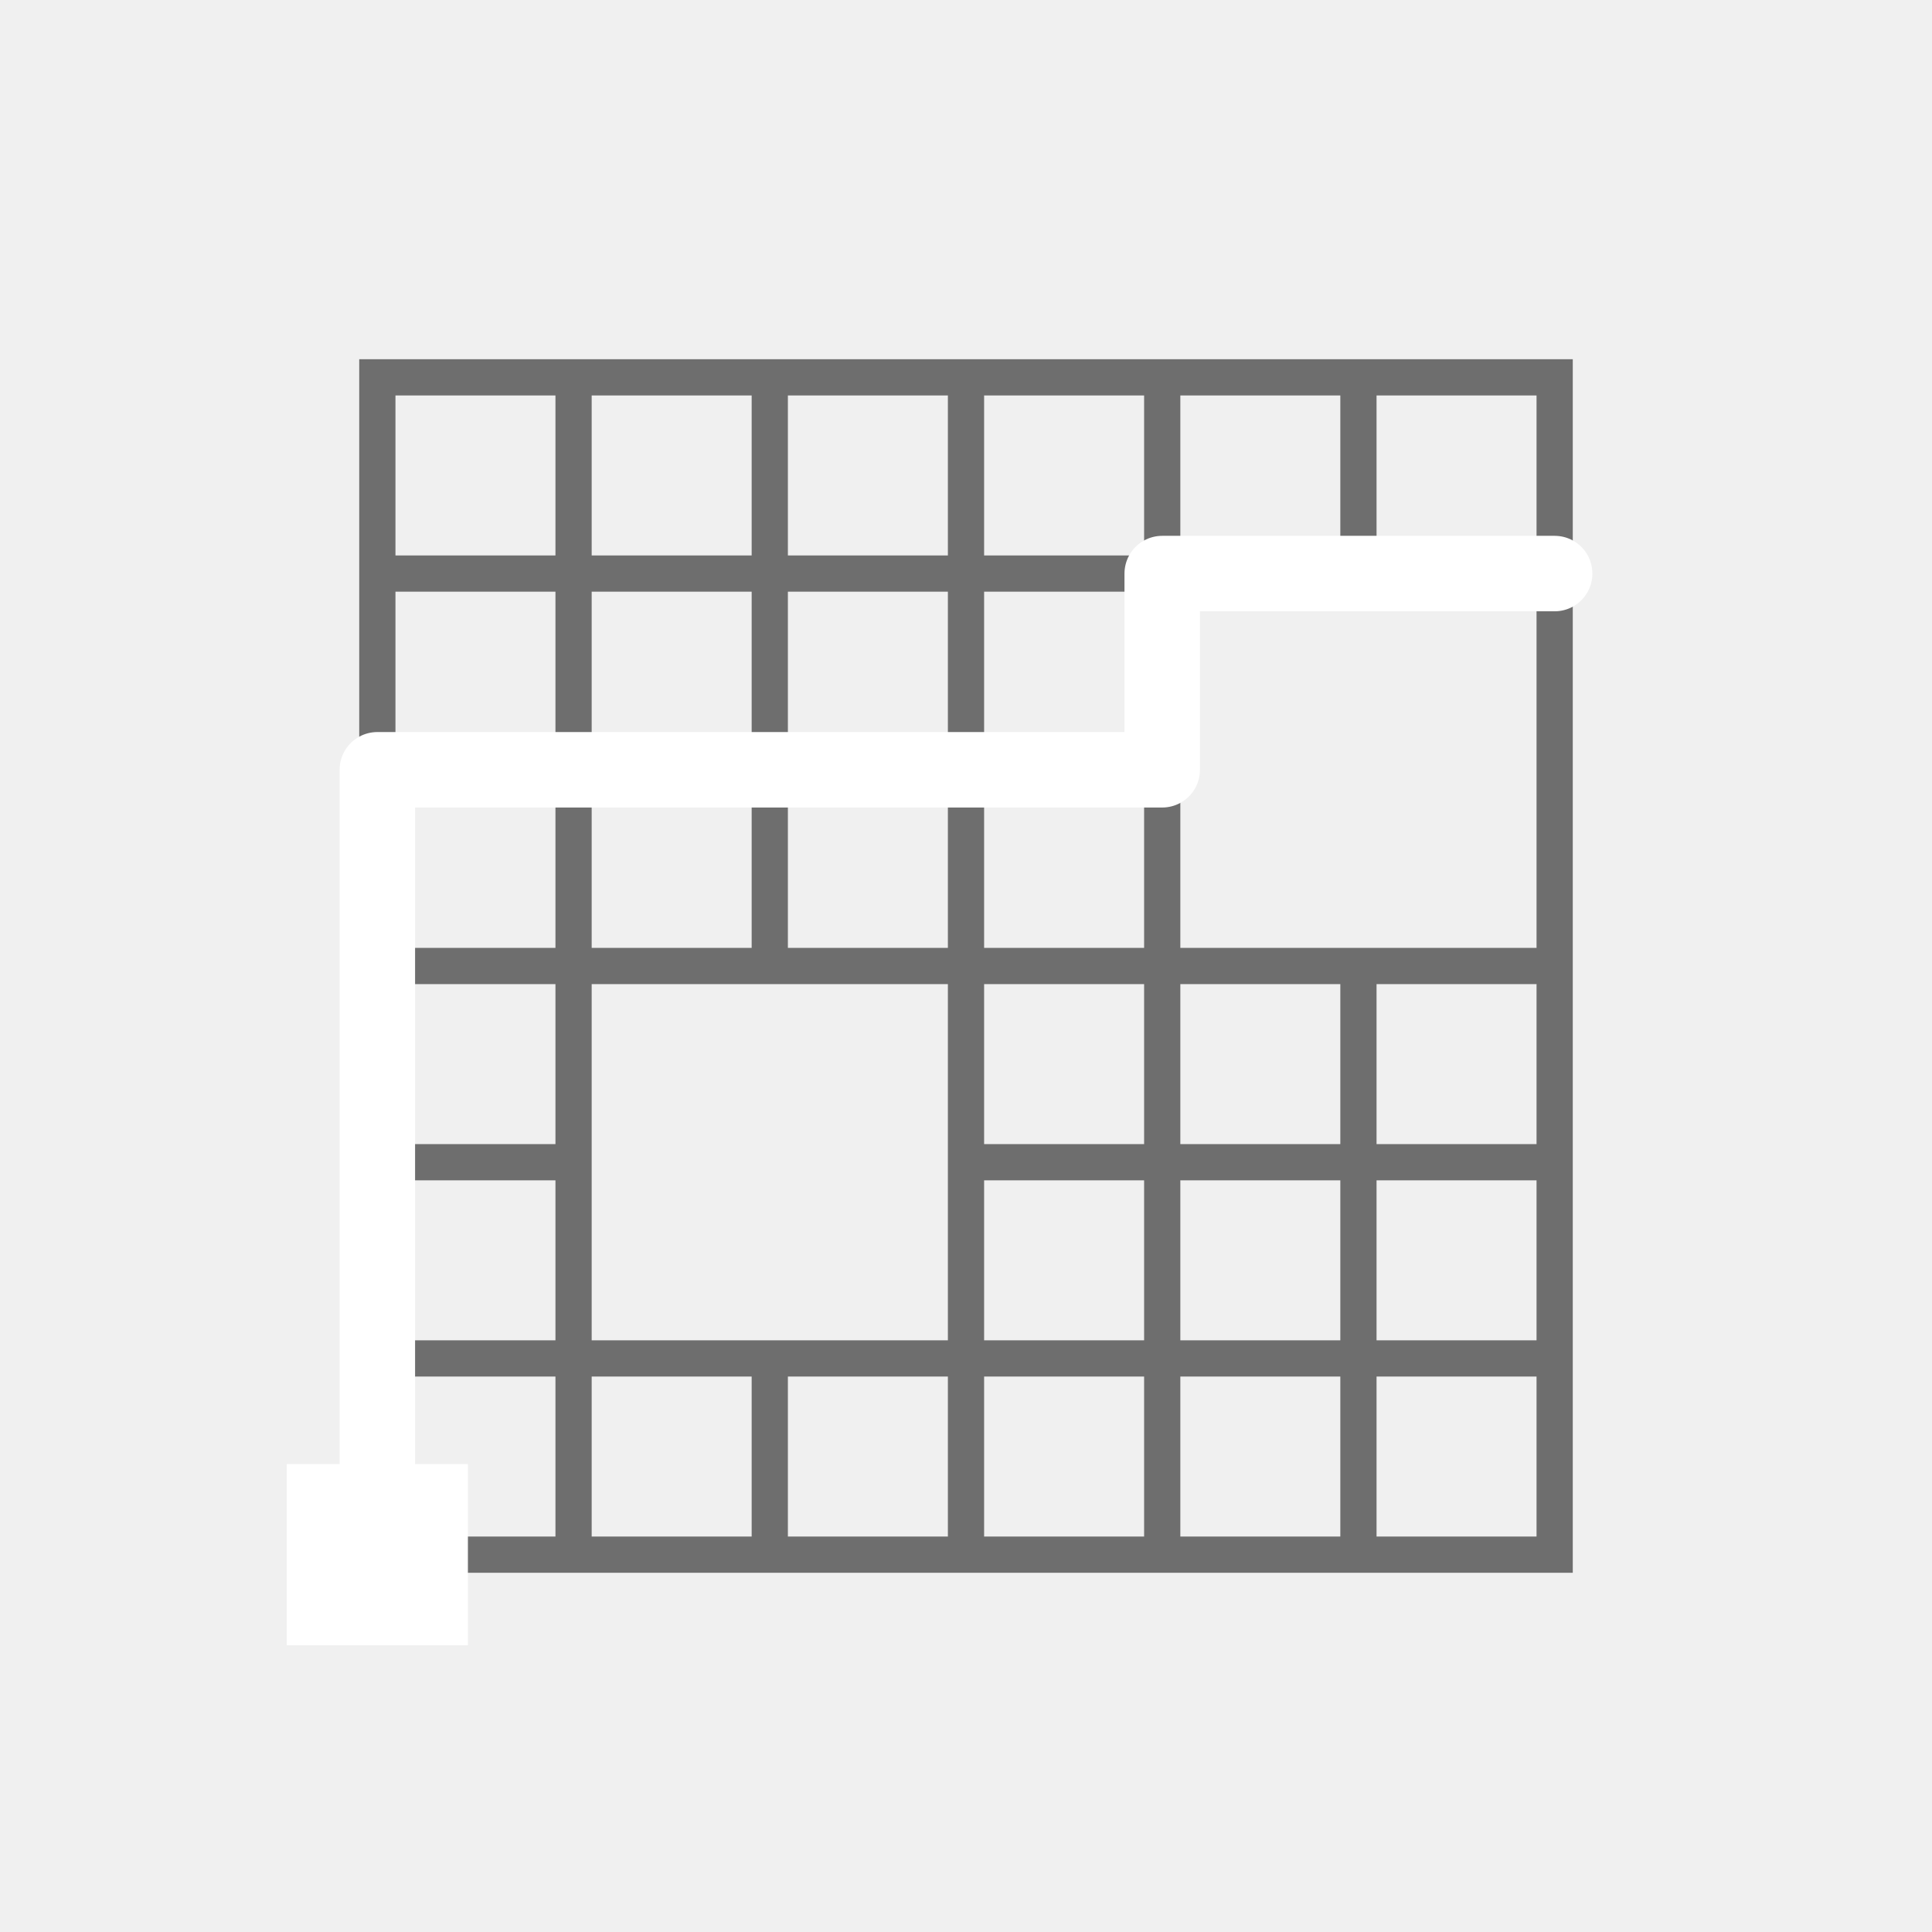
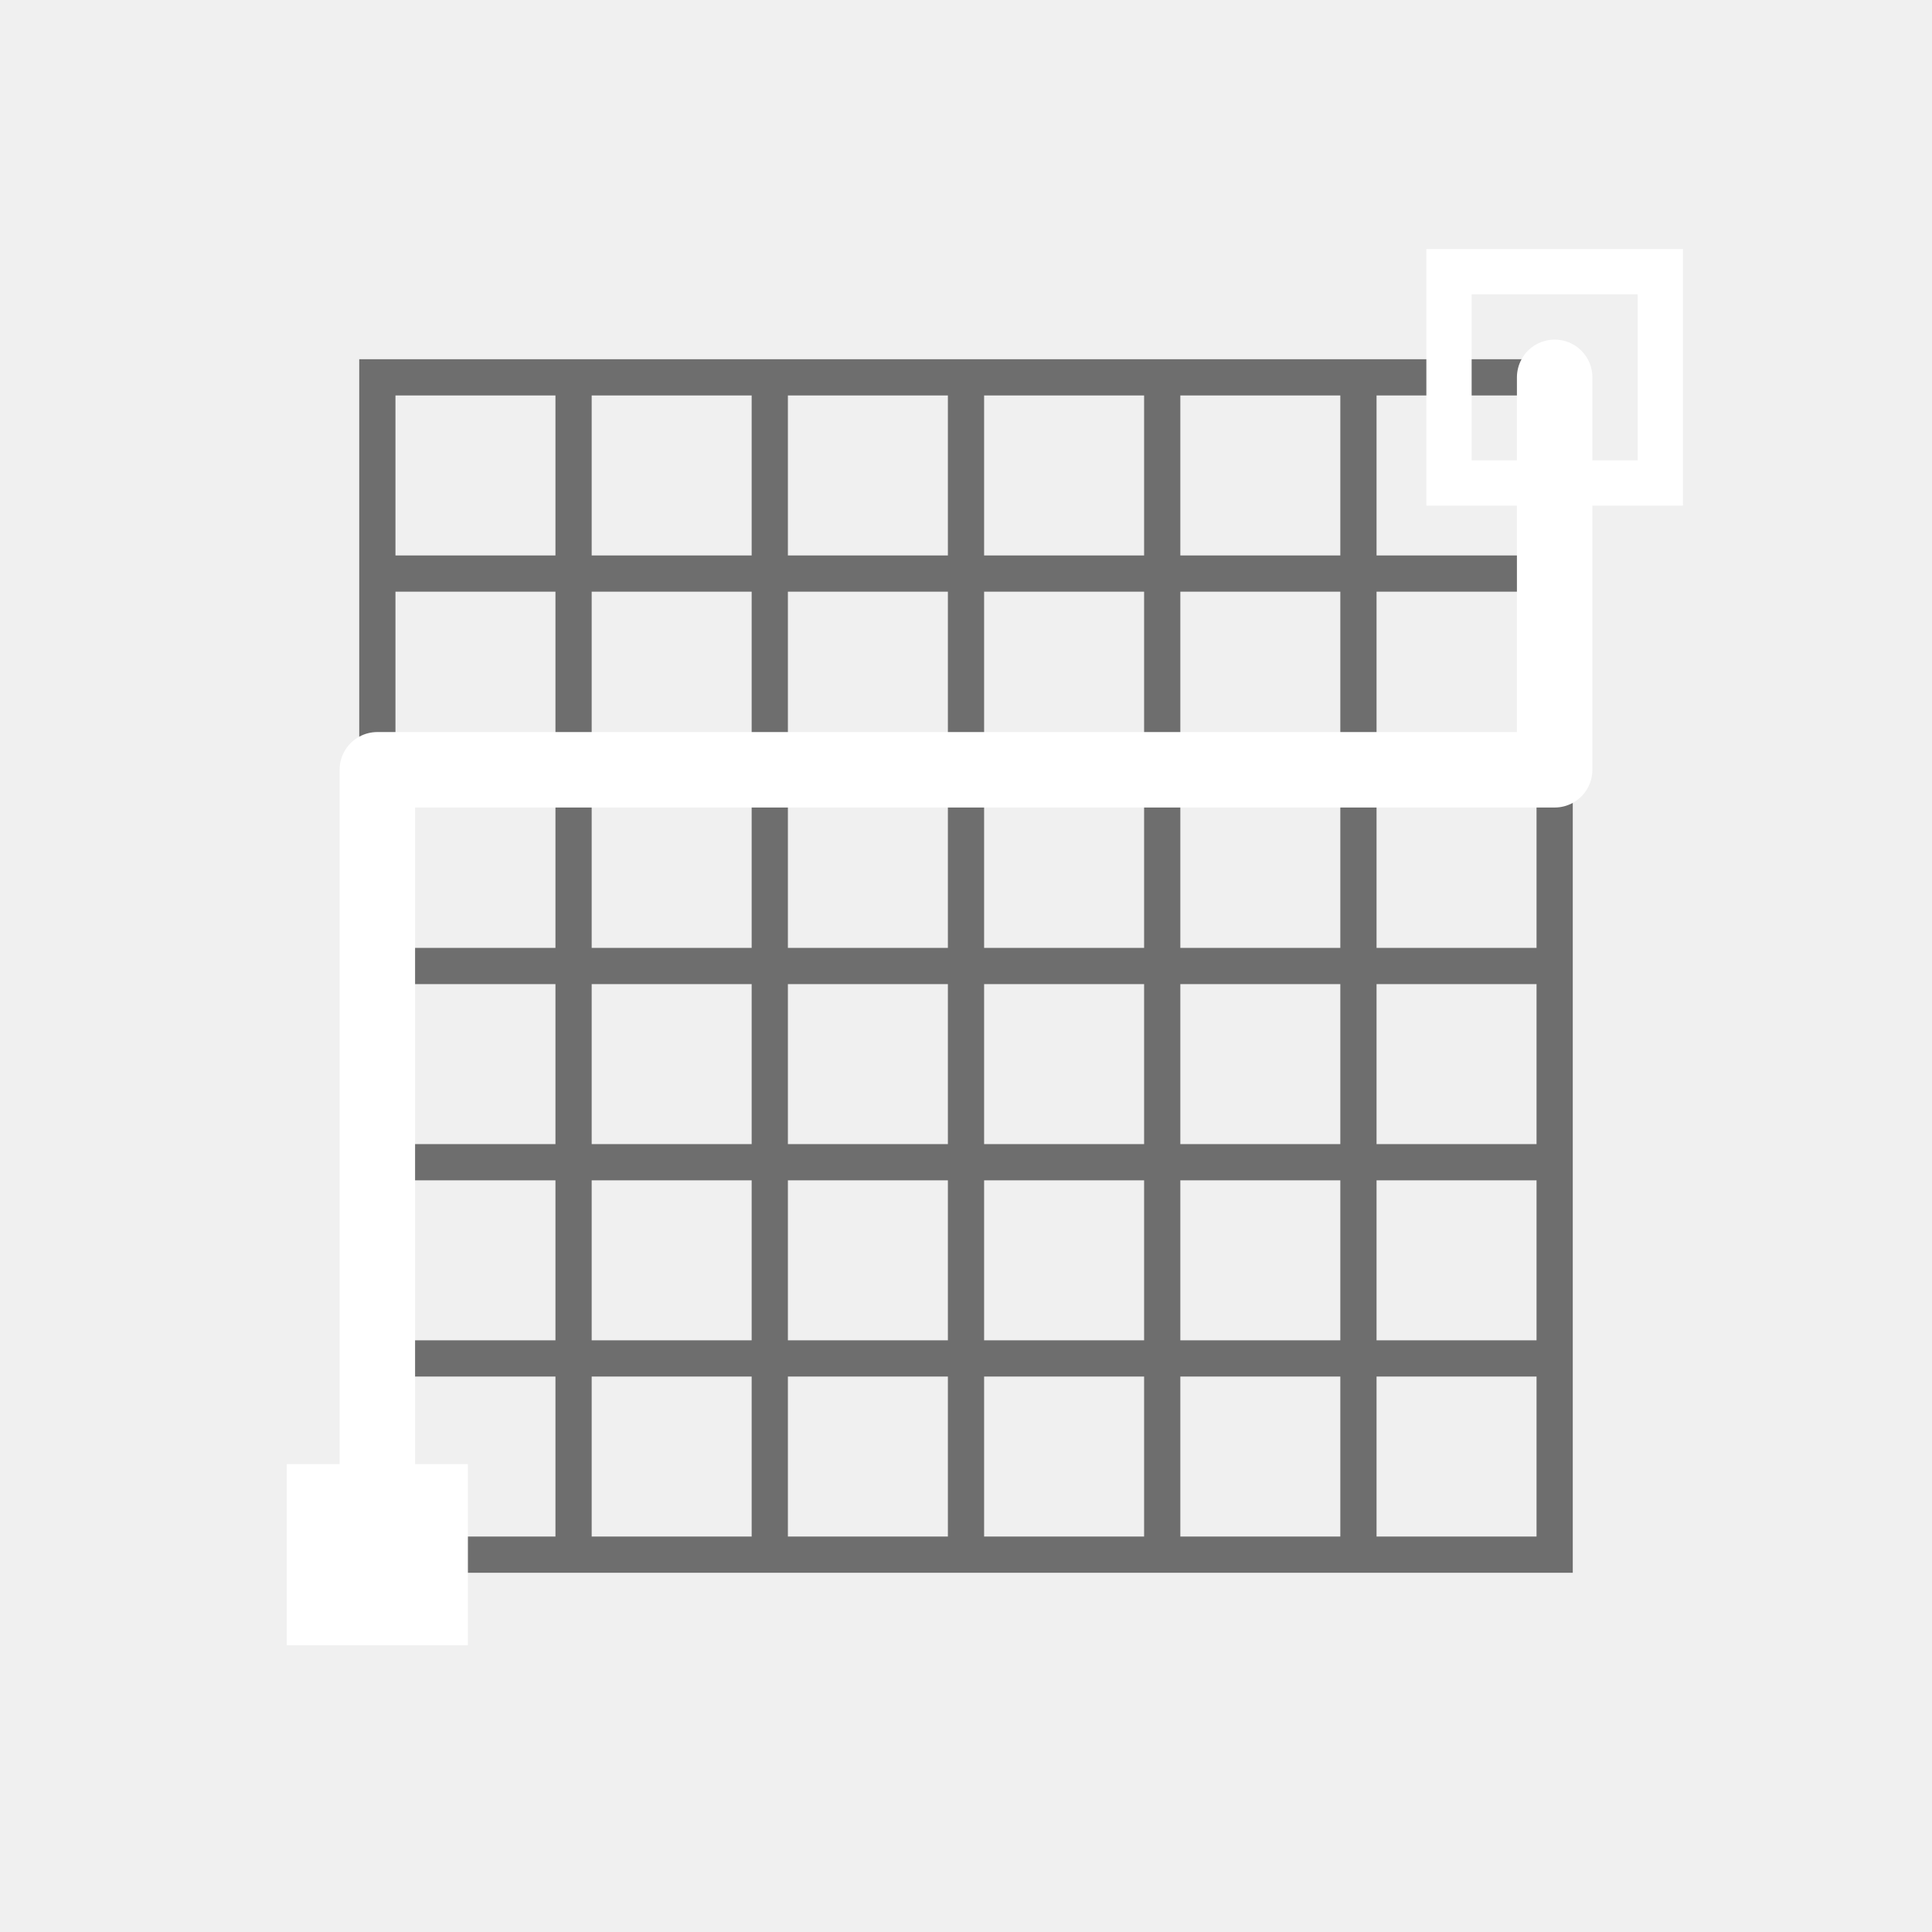
<svg xmlns="http://www.w3.org/2000/svg" viewBox="0 0 128 128" width="128" height="128">
-   <path d="M25 25L38 25M25 25L25 38M38 25L51 25M38 25L38 38M51 25L64 25M51 25L51 38M64 25L77 25M64 25L64 38M77 25L90 25M77 25L77 38M90 25L103 25M90 25L90 38M103 25L103 38M25 38L38 38M25 38L25 51M38 38L51 38M38 38L38 51M51 38L64 38M51 38L51 51M64 38L77 38M64 38L64 51M77 38L90 38M77 38L77 51M90 38L103 38M103 38L103 51M25 51L38 51M25 51L25 64M38 51L51 51M38 51L38 64M51 51L64 51M51 51L51 64M64 51L77 51M64 51L64 64M77 51L77 64M103 51L103 64M25 64L38 64M25 64L25 77M38 64L51 64M38 64L38 77M51 64L64 64M64 64L77 64M64 64L64 77M77 64L90 64M77 64L77 77M90 64L103 64M90 64L90 77M103 64L103 77M25 77L38 77M25 77L25 90M38 77L38 90M64 77L77 77M64 77L64 90M77 77L90 77M77 77L77 90M90 77L103 77M90 77L90 90M103 77L103 90M25 90L38 90M25 90L25 103M38 90L51 90M38 90L38 103M51 90L64 90M51 90L51 103M64 90L77 90M64 90L64 103M77 90L90 90M77 90L77 103M90 90L103 90M90 90L90 103M103 90L103 103M25 103L38 103M38 103L51 103M51 103L64 103M64 103L77 103M77 103L90 103M90 103L103 103" stroke="#6e6e6e" stroke-width="2.4" stroke-linecap="square" fill="none" />
-   <path d="M25 103L25 90L25 77L25 64L25 51L38 51L51 51L64 51L77 51L77 38L90 38L103 38" stroke="#fff" stroke-width="5" stroke-linejoin="round" stroke-linecap="round" fill="none" />
+   <path d="M25 25L103 25M25 25L25 103M25 38L103 38M38 25L38 103M25 51L103 51M51 25L51 103M25 64L103 64M64 25L64 103M25 77L103 77M77 25L77 103M25 90L103 90M90 25L90 103M25 103L103 103M103 25L103 103" stroke="#6e6e6e" stroke-width="2.4" stroke-linecap="square" fill="none" />
+   <path d="M25 103L25 51L103 51L103 25" stroke="#fff" stroke-width="5" stroke-linejoin="round" stroke-linecap="round" fill="none" />
  <rect x="19" y="97" width="12" height="12" fill="#fff" />
+   <rect x="96" y="18" width="14" height="14" fill="none" stroke="#fff" stroke-width="3" />
</svg>
